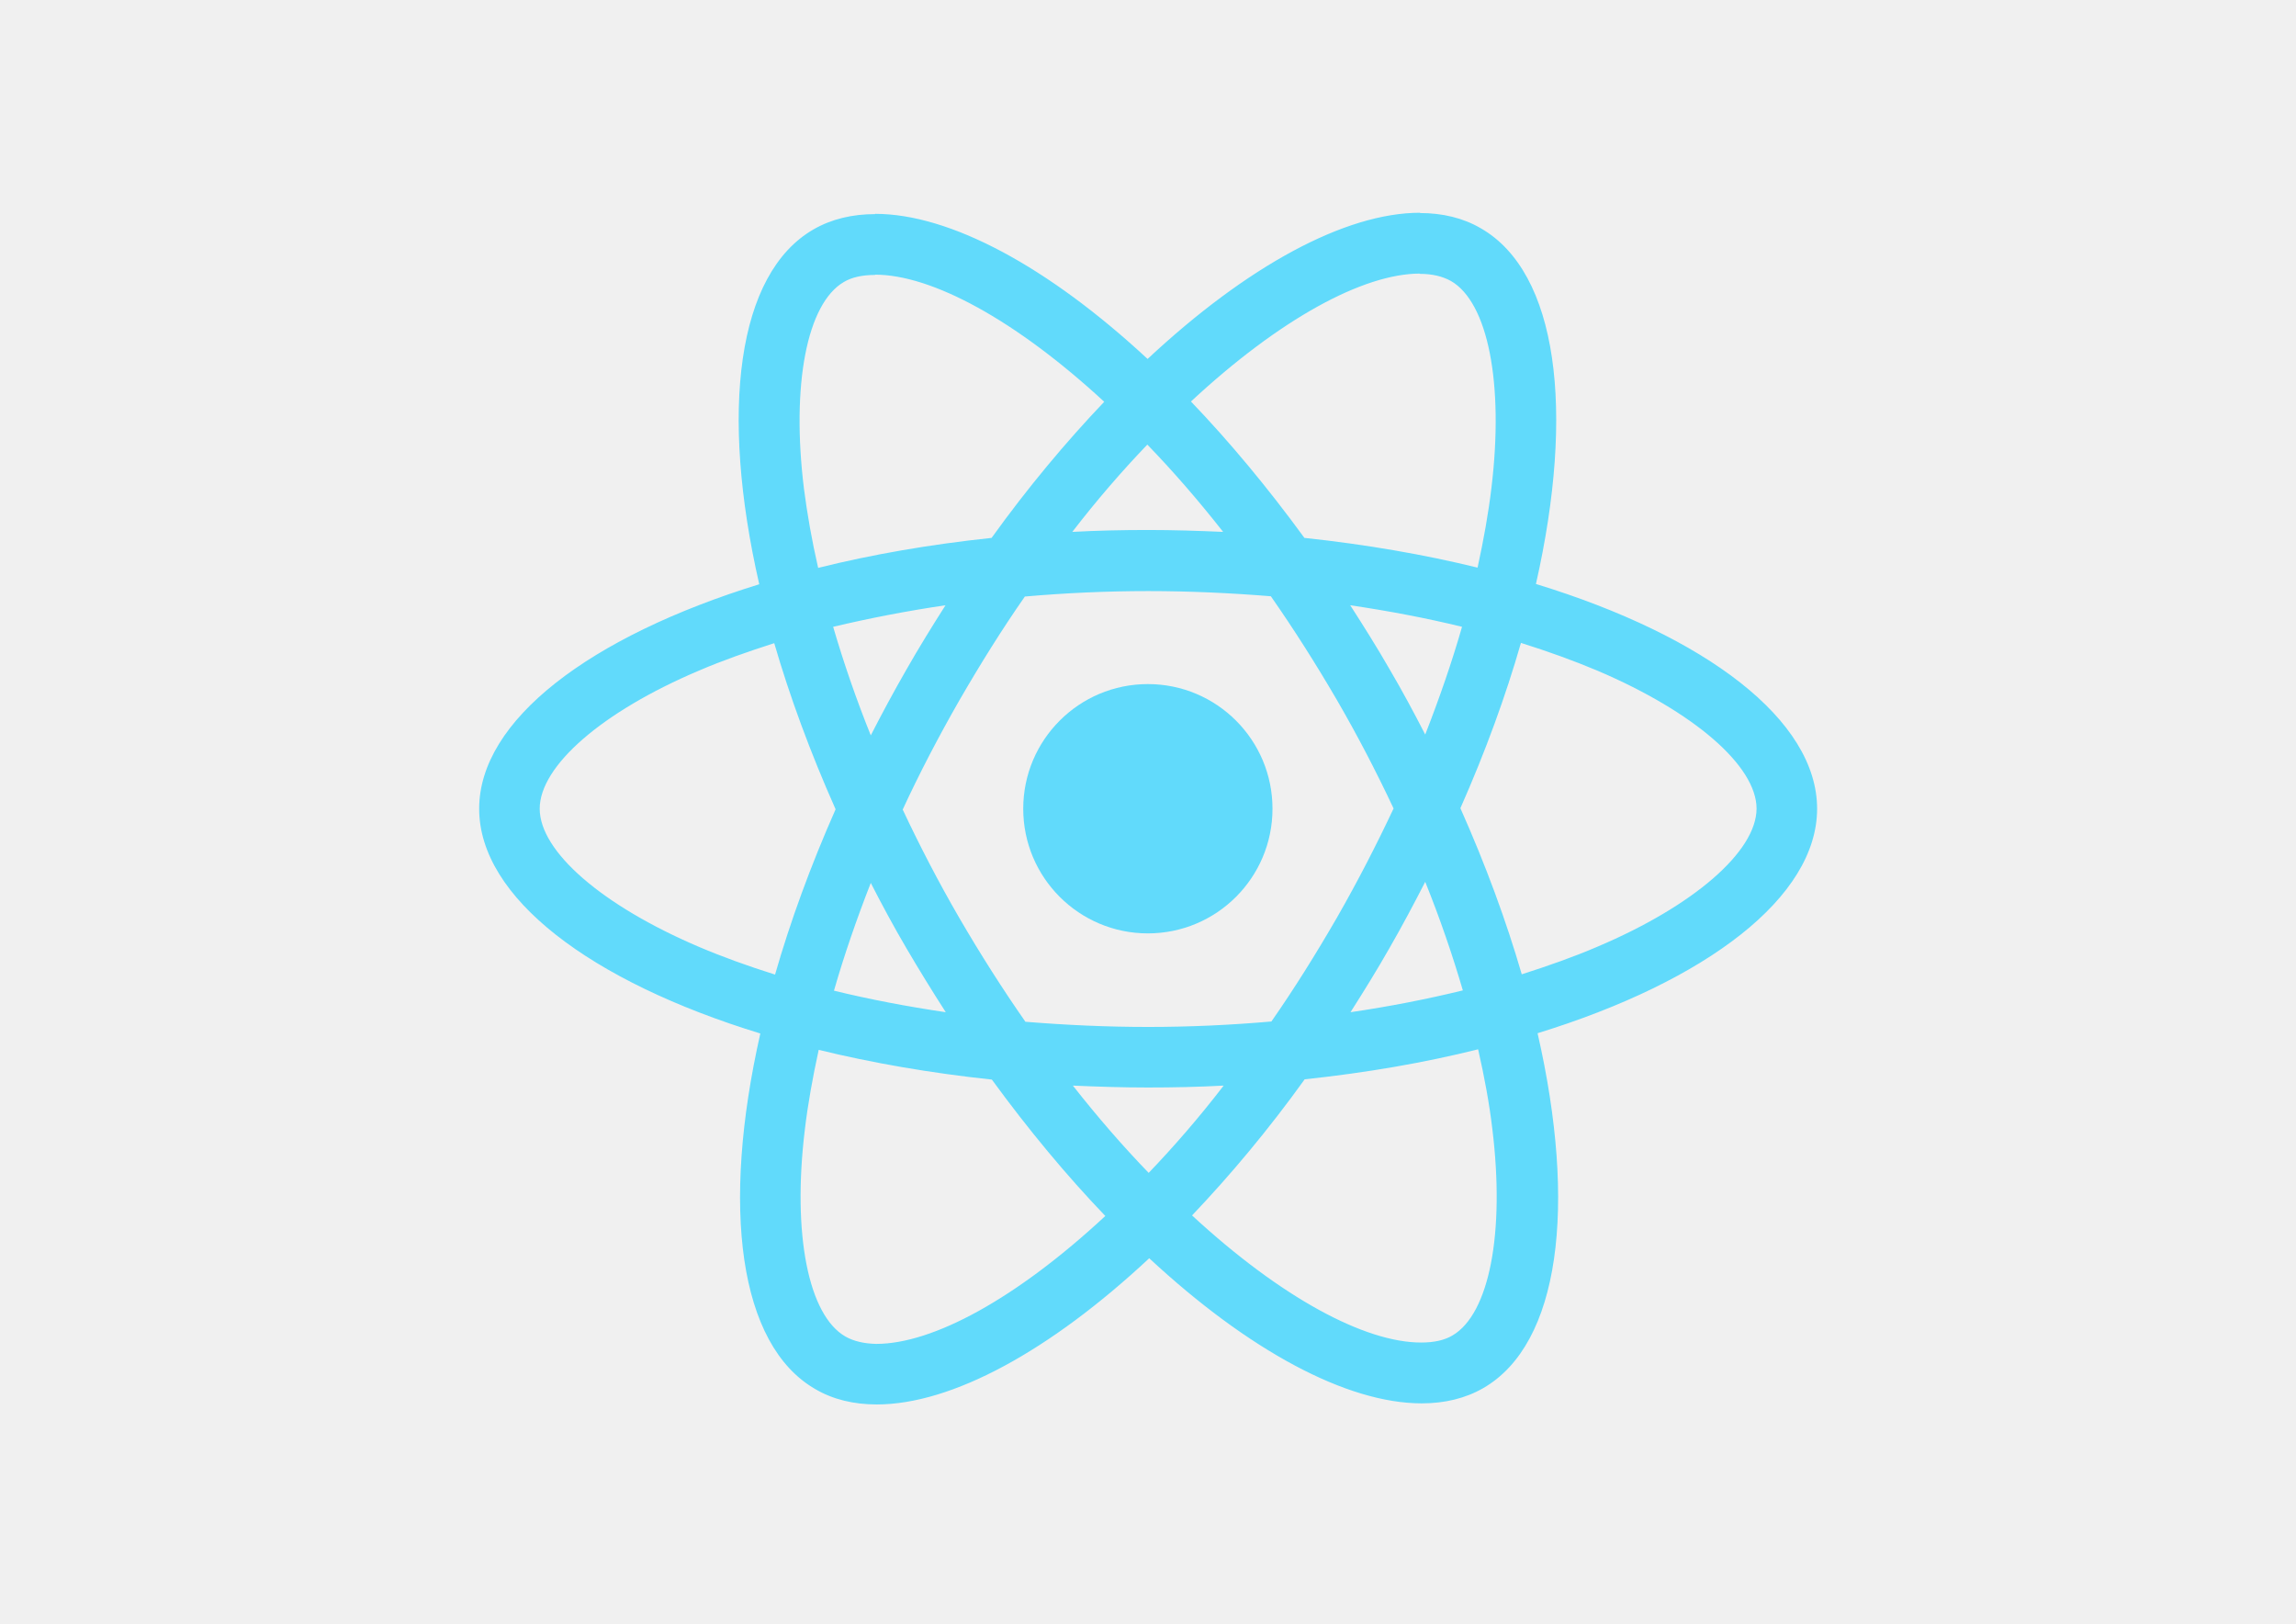
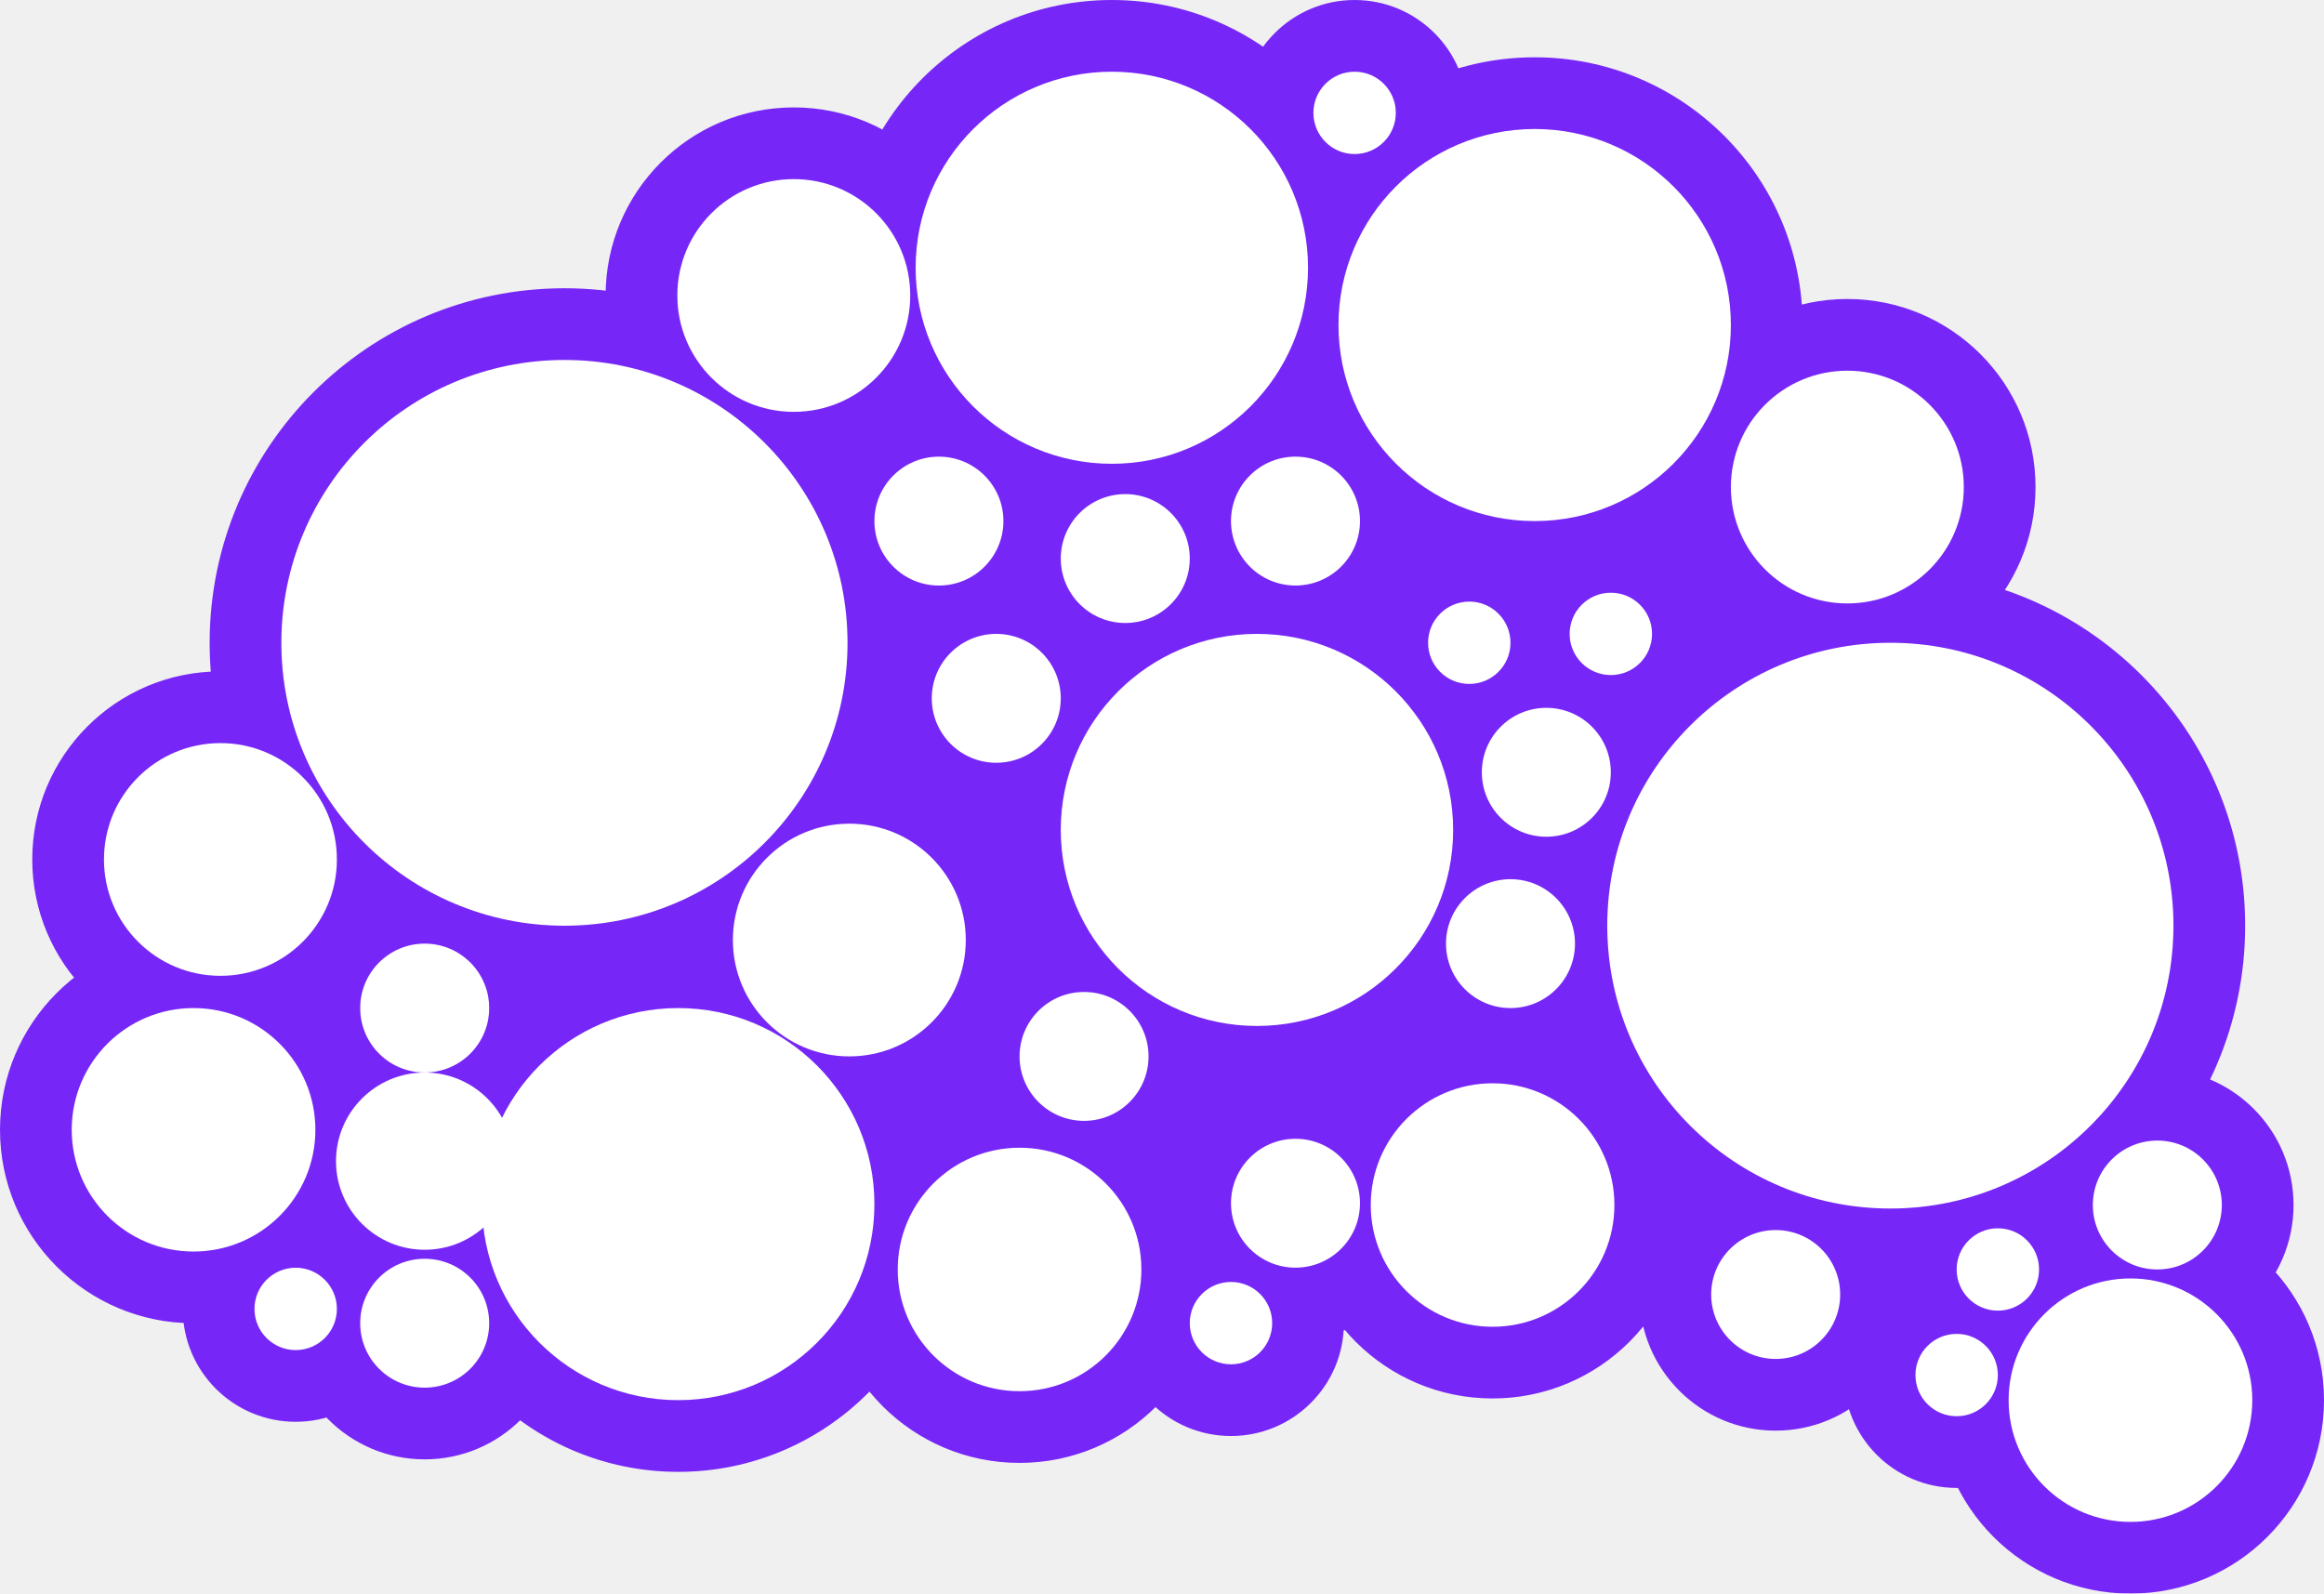
- <svg xmlns="http://www.w3.org/2000/svg" viewBox="0 0 841.9 595.3">
-   <g fill="#61DAFB">
-     <path d="M666.3 296.5c0-32.5-40.7-63.3-103.1-82.4 14.4-63.6 8-114.2-20.2-130.4-6.5-3.8-14.1-5.6-22.4-5.6v22.3c4.6 0 8.3.9 11.4 2.6 13.6 7.8 19.5 37.5 14.9 75.7-1.1 9.4-2.9 19.3-5.1 29.4-19.6-4.8-41-8.5-63.5-10.9-13.5-18.5-27.5-35.3-41.6-50 32.6-30.3 63.2-46.9 84-46.9V78c-27.5 0-63.5 19.6-99.9 53.6-36.4-33.8-72.4-53.2-99.9-53.2v22.3c20.7 0 51.4 16.5 84 46.6-14 14.7-28 31.4-41.3 49.9-22.6 2.4-44 6.1-63.6 11-2.3-10-4-19.7-5.2-29-4.7-38.2 1.1-67.9 14.6-75.8 3-1.8 6.9-2.6 11.5-2.6V78.5c-8.4 0-16 1.8-22.6 5.6-28.1 16.2-34.4 66.7-19.9 130.1-62.2 19.2-102.7 49.9-102.7 82.3 0 32.5 40.7 63.3 103.1 82.4-14.4 63.6-8 114.2 20.2 130.4 6.5 3.8 14.1 5.6 22.5 5.6 27.5 0 63.5-19.6 99.9-53.6 36.4 33.8 72.4 53.2 99.9 53.2 8.4 0 16-1.8 22.6-5.6 28.1-16.2 34.4-66.7 19.9-130.1 62-19.1 102.5-49.9 102.5-82.3zm-130.2-66.7c-3.7 12.9-8.3 26.2-13.5 39.5-4.1-8-8.4-16-13.1-24-4.6-8-9.5-15.8-14.4-23.4 14.2 2.1 27.9 4.7 41 7.9zm-45.8 106.5c-7.8 13.5-15.8 26.3-24.1 38.2-14.9 1.3-30 2-45.2 2-15.1 0-30.2-.7-45-1.9-8.3-11.9-16.4-24.6-24.2-38-7.6-13.1-14.5-26.4-20.8-39.8 6.2-13.4 13.2-26.8 20.7-39.9 7.8-13.5 15.8-26.3 24.1-38.2 14.9-1.3 30-2 45.2-2 15.1 0 30.2.7 45 1.9 8.3 11.9 16.4 24.6 24.2 38 7.6 13.1 14.5 26.4 20.8 39.8-6.3 13.4-13.2 26.8-20.7 39.9zm32.3-13c5.4 13.4 10 26.8 13.8 39.8-13.1 3.2-26.9 5.9-41.2 8 4.9-7.7 9.8-15.6 14.4-23.7 4.6-8 8.9-16.1 13-24.1zM421.2 430c-9.3-9.6-18.6-20.3-27.8-32 9 .4 18.2.7 27.5.7 9.4 0 18.7-.2 27.8-.7-9 11.7-18.3 22.4-27.5 32zm-74.4-58.9c-14.2-2.1-27.9-4.7-41-7.9 3.7-12.9 8.3-26.2 13.5-39.5 4.1 8 8.4 16 13.1 24 4.7 8 9.5 15.8 14.4 23.4zM420.7 163c9.3 9.6 18.6 20.3 27.8 32-9-.4-18.2-.7-27.5-.7-9.4 0-18.7.2-27.8.7 9-11.7 18.3-22.4 27.5-32zm-74 58.9c-4.9 7.7-9.8 15.6-14.4 23.7-4.6 8-8.9 16-13 24-5.4-13.4-10-26.8-13.8-39.8 13.1-3.1 26.9-5.8 41.2-7.9zm-90.5 125.2c-35.4-15.1-58.3-34.9-58.3-50.6 0-15.7 22.9-35.6 58.3-50.6 8.6-3.7 18-7 27.7-10.1 5.7 19.6 13.2 40 22.5 60.9-9.2 20.8-16.6 41.1-22.2 60.6-9.9-3.1-19.3-6.5-28-10.2zM310 490c-13.6-7.8-19.5-37.5-14.9-75.7 1.1-9.4 2.9-19.3 5.1-29.4 19.6 4.8 41 8.5 63.5 10.9 13.5 18.5 27.5 35.3 41.6 50-32.6 30.3-63.2 46.9-84 46.9-4.5-.1-8.3-1-11.3-2.7zm237.2-76.2c4.7 38.2-1.1 67.9-14.6 75.8-3 1.8-6.9 2.6-11.5 2.6-20.7 0-51.4-16.5-84-46.6 14-14.7 28-31.4 41.3-49.9 22.6-2.4 44-6.1 63.6-11 2.3 10.1 4.1 19.8 5.2 29.1zm38.5-66.7c-8.6 3.7-18 7-27.7 10.1-5.7-19.6-13.2-40-22.5-60.9 9.2-20.8 16.6-41.1 22.2-60.6 9.9 3.1 19.3 6.5 28.1 10.2 35.4 15.1 58.3 34.9 58.3 50.6-.1 15.7-23 35.6-58.4 50.6zM320.8 78.4z" />
-     <circle cx="420.9" cy="296.5" r="45.7" />
-     <path d="M520.5 78.1z" />
-   </g>
+ <svg xmlns="http://www.w3.org/2000/svg" width="713" height="489" viewBox="0 0 713 489" fill="none">
+   <mask id="path-1-outside-1_101_264" maskUnits="userSpaceOnUse" x="0" y="0" width="713" height="489" fill="black">
+     <rect fill="white" width="713" height="489" />
+     <path d="M666.812 284.034C666.812 331.975 627.926 370.838 579.958 370.838C531.989 370.838 493.103 331.975 493.103 284.034C493.103 236.094 531.989 197.231 579.958 197.231C627.926 197.231 666.812 236.094 666.812 284.034Z" />
+     <path d="M260.026 197.255C260.026 245.195 221.14 284.058 173.171 284.058C125.203 284.058 86.317 245.195 86.317 197.255C86.317 149.314 125.203 110.451 173.171 110.451C221.14 110.451 260.026 149.314 260.026 197.255Z" />
+     <path d="M445.828 254.661C445.828 287.885 418.879 314.819 385.635 314.819C352.391 314.819 325.441 287.885 325.441 254.661C325.441 221.437 352.391 194.503 385.635 194.503C418.879 194.503 445.828 221.437 445.828 254.661Z" />
+     <path d="M401.302 82.158C401.302 115.382 374.352 142.316 341.108 142.316C307.864 142.316 280.915 115.382 280.915 82.158C280.915 48.934 307.864 22 341.108 22C374.352 22 401.302 48.934 401.302 82.158Z" />
+     <path d="M531.034 99.739C531.034 132.964 504.084 159.897 470.84 159.897C437.596 159.897 410.647 132.964 410.647 99.739C410.647 66.515 437.596 39.581 470.84 39.581C504.084 39.581 531.034 66.515 531.034 99.739Z" />
+     <path d="M268.271 369.479C268.271 402.703 241.321 429.637 208.077 429.637C174.833 429.637 147.884 402.703 147.884 369.479C147.884 336.254 174.833 309.32 208.077 309.32C241.321 309.32 268.271 336.254 268.271 369.479Z" />
+     <path d="M350.178 389.532C350.178 410.165 333.443 426.891 312.798 426.891C292.153 426.891 275.418 410.165 275.418 389.532C275.418 368.9 292.153 352.174 312.798 352.174C333.443 352.174 350.178 368.9 350.178 389.532Z" />
+     <path d="M495.302 369.759C495.302 390.392 478.566 407.118 457.921 407.118C437.277 407.118 420.541 390.392 420.541 369.759C420.541 349.127 437.277 332.401 457.921 332.401C478.566 332.401 495.302 349.127 495.302 369.759Z" />
+     <path d="M691 429.642C691 450.274 674.264 467 653.62 467C632.975 467 616.239 450.274 616.239 429.642C616.239 409.009 632.975 392.283 653.62 392.283C674.264 392.283 691 409.009 691 429.642Z" />
+     <path d="M296.307 288.448C296.307 308.17 280.309 324.158 260.576 324.158C240.842 324.158 224.844 308.17 224.844 288.448C224.844 268.726 240.842 252.738 260.576 252.738C280.309 252.738 296.307 268.726 296.307 288.448Z" />
+     <path d="M157.504 356.296C157.504 371.315 145.322 383.49 130.294 383.49C115.265 383.49 103.083 371.315 103.083 356.296C103.083 341.276 115.265 329.101 130.294 329.101C145.322 329.101 157.504 341.276 157.504 356.296Z" />
+     <path d="M325.442 214.281C325.442 225.204 316.581 234.059 305.652 234.059C294.722 234.059 285.862 225.204 285.862 214.281C285.862 203.358 294.722 194.503 305.652 194.503C316.581 194.503 325.442 203.358 325.442 214.281Z" />
+     <path d="M417.244 159.893C417.244 170.816 408.384 179.671 397.454 179.671C386.525 179.671 377.665 170.816 377.665 159.893C377.665 148.969 386.525 140.115 397.454 140.115C408.384 140.115 417.244 148.969 417.244 159.893Z" />
+     <path d="M483.208 289.553C483.208 300.476 474.348 309.331 463.419 309.331C452.489 309.331 443.629 300.476 443.629 289.553C443.629 278.63 452.489 269.775 463.419 269.775C474.348 269.775 483.208 278.63 483.208 289.553Z" />
+     <path d="M352.377 324.16C352.377 335.083 343.517 343.938 332.588 343.938C321.658 343.938 312.798 335.083 312.798 324.16C312.798 313.237 321.658 304.382 332.588 304.382C343.517 304.382 352.377 313.237 352.377 324.16Z" />
+     <path d="M417.244 369.208C417.244 380.131 408.384 388.986 397.454 388.986C386.525 388.986 377.665 380.131 377.665 369.208C377.665 358.285 386.525 349.43 397.454 349.43C408.384 349.43 417.244 358.285 417.244 369.208Z" />
+     <path d="M150.083 406.025C150.083 416.949 141.223 425.803 130.294 425.803C119.364 425.803 110.504 416.949 110.504 406.025C110.504 395.102 119.364 386.247 130.294 386.247C141.223 386.247 150.083 395.102 150.083 406.025Z" />
+     <path d="M150.083 309.323C150.083 320.246 141.223 329.101 130.294 329.101C119.364 329.101 110.504 320.246 110.504 309.323C110.504 298.4 119.364 289.545 130.294 289.545C141.223 289.545 150.083 298.4 150.083 309.323Z" />
+     <path d="M564.566 397.216C564.566 408.139 555.706 416.994 544.776 416.994C533.847 416.994 524.986 408.139 524.986 397.216C524.986 386.293 533.847 377.438 544.776 377.438C555.706 377.438 564.566 386.293 564.566 397.216Z" />
+     <path d="M612.94 421.934C612.94 428.913 607.28 434.57 600.297 434.57C593.314 434.57 587.654 428.913 587.654 421.934C587.654 414.956 593.314 409.298 600.297 409.298C607.28 409.298 612.94 414.956 612.94 421.934Z" />
+     <path d="M390.307 406.003C390.307 412.981 384.646 418.639 377.663 418.639C370.681 418.639 365.02 412.981 365.02 406.003C365.02 399.024 370.681 393.367 377.663 393.367C384.646 393.367 390.307 399.024 390.307 406.003Z" />
+     <path d="M103.357 401.638C103.357 408.617 97.697 414.274 90.714 414.274C83.731 414.274 78.071 408.617 78.071 401.638C78.071 394.66 83.731 389.002 90.714 389.002C97.697 389.002 103.357 394.66 103.357 401.638Z" />
+     <path d="M506.846 194.507C506.846 201.485 501.185 207.143 494.202 207.143C487.22 207.143 481.559 201.485 481.559 194.507C481.559 187.528 487.22 181.871 494.202 181.871C501.185 181.871 506.846 187.528 506.846 194.507Z" />
+     <path d="M428.236 34.636C428.236 41.615 422.576 47.272 415.593 47.272C408.61 47.272 402.95 41.615 402.95 34.636C402.95 27.657 408.61 22 415.593 22C422.576 22 428.236 27.657 428.236 34.636Z" />
+     <path d="M681.655 369.758C681.655 380.681 672.795 389.536 661.865 389.536C650.936 389.536 642.076 380.681 642.076 369.758C642.076 358.834 650.936 349.98 661.865 349.98C672.795 349.98 681.655 358.834 681.655 369.758Z" />
+     <path d="M602.496 149.456C602.496 169.178 586.498 185.166 566.765 185.166C547.031 185.166 531.033 169.178 531.033 149.456C531.033 129.733 547.031 113.745 566.765 113.745C586.498 113.745 602.496 129.733 602.496 149.456Z" />
+     <path d="M279.265 90.668C279.265 110.39 263.268 126.378 243.534 126.378C223.8 126.378 207.803 110.39 207.803 90.668C207.803 70.946 223.8 54.958 243.534 54.958C263.268 54.958 279.265 70.946 279.265 90.668Z" />
+     <path d="M103.358 263.726C103.358 283.448 87.361 299.436 67.627 299.436C47.893 299.436 31.895 283.448 31.895 263.726C31.895 244.004 47.893 228.016 67.627 228.016C87.361 228.016 103.358 244.004 103.358 263.726Z" />
+     <path d="M96.761 346.679C96.761 367.311 80.025 384.037 59.38 384.037C38.736 384.037 22 367.311 22 346.679C22 326.046 38.736 309.32 59.38 309.32C80.025 309.32 96.761 326.046 96.761 346.679Z" />
+     <path d="M463.419 197.231C463.419 204.21 457.758 209.867 450.775 209.867C443.793 209.867 438.132 204.21 438.132 197.231C438.132 190.252 443.793 184.595 450.775 184.595C457.758 184.595 463.419 190.252 463.419 197.231Z" />
+     <path d="M494.202 236.975C494.202 247.898 485.342 256.753 474.413 256.753C463.483 256.753 454.623 247.898 454.623 236.975C454.623 226.052 463.483 217.197 474.413 217.197C485.342 217.197 494.202 226.052 494.202 236.975Z" />
+     <path d="M365.021 171.39C365.021 182.313 356.161 191.168 345.231 191.168C334.302 191.168 325.442 182.313 325.442 171.39C325.442 160.466 334.302 151.612 345.231 151.612C356.161 151.612 365.021 160.466 365.021 171.39Z" />
+     <path d="M307.85 159.897C307.85 170.821 298.99 179.675 288.06 179.675C277.131 179.675 268.271 170.821 268.271 159.897C268.271 148.974 277.131 140.119 288.06 140.119C298.99 140.119 307.85 148.974 307.85 159.897Z" />
+     <path d="M625.584 389.536C625.584 396.514 619.923 402.172 612.94 402.172C605.958 402.172 600.297 396.514 600.297 389.536C600.297 382.557 605.958 376.9 612.94 376.9C619.923 376.9 625.584 382.557 625.584 389.536Z" />
+   </mask>
+   <path d="M666.812 284.034C666.812 331.975 627.926 370.838 579.958 370.838C531.989 370.838 493.103 331.975 493.103 284.034C493.103 236.094 531.989 197.231 579.958 197.231C627.926 197.231 666.812 236.094 666.812 284.034Z" fill="white" />
+   <path d="M260.026 197.255C260.026 245.195 221.14 284.058 173.171 284.058C125.203 284.058 86.317 245.195 86.317 197.255C86.317 149.314 125.203 110.451 173.171 110.451C221.14 110.451 260.026 149.314 260.026 197.255Z" fill="white" />
+   <path d="M445.828 254.661C445.828 287.885 418.879 314.819 385.635 314.819C352.391 314.819 325.441 287.885 325.441 254.661C325.441 221.437 352.391 194.503 385.635 194.503C418.879 194.503 445.828 221.437 445.828 254.661Z" fill="white" />
+   <path d="M401.302 82.158C401.302 115.382 374.352 142.316 341.108 142.316C307.864 142.316 280.915 115.382 280.915 82.158C280.915 48.934 307.864 22 341.108 22C374.352 22 401.302 48.934 401.302 82.158Z" fill="white" />
+   <path d="M531.034 99.739C531.034 132.964 504.084 159.897 470.84 159.897C437.596 159.897 410.647 132.964 410.647 99.739C410.647 66.515 437.596 39.581 470.84 39.581C504.084 39.581 531.034 66.515 531.034 99.739Z" fill="white" />
+   <path d="M268.271 369.479C268.271 402.703 241.321 429.637 208.077 429.637C174.833 429.637 147.884 402.703 147.884 369.479C147.884 336.254 174.833 309.32 208.077 309.32C241.321 309.32 268.271 336.254 268.271 369.479Z" fill="white" />
+   <path d="M350.178 389.532C350.178 410.165 333.443 426.891 312.798 426.891C292.153 426.891 275.418 410.165 275.418 389.532C275.418 368.9 292.153 352.174 312.798 352.174C333.443 352.174 350.178 368.9 350.178 389.532Z" fill="white" />
+   <path d="M495.302 369.759C495.302 390.392 478.566 407.118 457.921 407.118C437.277 407.118 420.541 390.392 420.541 369.759C420.541 349.127 437.277 332.401 457.921 332.401C478.566 332.401 495.302 349.127 495.302 369.759Z" fill="white" />
+   <path d="M691 429.642C691 450.274 674.264 467 653.62 467C632.975 467 616.239 450.274 616.239 429.642C616.239 409.009 632.975 392.283 653.62 392.283C674.264 392.283 691 409.009 691 429.642Z" fill="white" />
+   <path d="M296.307 288.448C296.307 308.17 280.309 324.158 260.576 324.158C240.842 324.158 224.844 308.17 224.844 288.448C224.844 268.726 240.842 252.738 260.576 252.738C280.309 252.738 296.307 268.726 296.307 288.448Z" fill="white" />
+   <path d="M157.504 356.296C157.504 371.315 145.322 383.49 130.294 383.49C115.265 383.49 103.083 371.315 103.083 356.296C103.083 341.276 115.265 329.101 130.294 329.101C145.322 329.101 157.504 341.276 157.504 356.296Z" fill="white" />
+   <path d="M325.442 214.281C325.442 225.204 316.581 234.059 305.652 234.059C294.722 234.059 285.862 225.204 285.862 214.281C285.862 203.358 294.722 194.503 305.652 194.503C316.581 194.503 325.442 203.358 325.442 214.281Z" fill="white" />
+   <path d="M417.244 159.893C417.244 170.816 408.384 179.671 397.454 179.671C386.525 179.671 377.665 170.816 377.665 159.893C377.665 148.969 386.525 140.115 397.454 140.115C408.384 140.115 417.244 148.969 417.244 159.893Z" fill="white" />
+   <path d="M483.208 289.553C483.208 300.476 474.348 309.331 463.419 309.331C452.489 309.331 443.629 300.476 443.629 289.553C443.629 278.63 452.489 269.775 463.419 269.775C474.348 269.775 483.208 278.63 483.208 289.553Z" fill="white" />
+   <path d="M352.377 324.16C352.377 335.083 343.517 343.938 332.588 343.938C321.658 343.938 312.798 335.083 312.798 324.16C312.798 313.237 321.658 304.382 332.588 304.382C343.517 304.382 352.377 313.237 352.377 324.16Z" fill="white" />
+   <path d="M417.244 369.208C417.244 380.131 408.384 388.986 397.454 388.986C386.525 388.986 377.665 380.131 377.665 369.208C377.665 358.285 386.525 349.43 397.454 349.43C408.384 349.43 417.244 358.285 417.244 369.208Z" fill="white" />
+   <path d="M150.083 406.025C150.083 416.949 141.223 425.803 130.294 425.803C119.364 425.803 110.504 416.949 110.504 406.025C110.504 395.102 119.364 386.247 130.294 386.247C141.223 386.247 150.083 395.102 150.083 406.025Z" fill="white" />
+   <path d="M150.083 309.323C150.083 320.246 141.223 329.101 130.294 329.101C119.364 329.101 110.504 320.246 110.504 309.323C110.504 298.4 119.364 289.545 130.294 289.545C141.223 289.545 150.083 298.4 150.083 309.323Z" fill="white" />
+   <path d="M564.566 397.216C564.566 408.139 555.706 416.994 544.776 416.994C533.847 416.994 524.986 408.139 524.986 397.216C524.986 386.293 533.847 377.438 544.776 377.438C555.706 377.438 564.566 386.293 564.566 397.216Z" fill="white" />
+   <path d="M612.94 421.934C612.94 428.913 607.28 434.57 600.297 434.57C593.314 434.57 587.654 428.913 587.654 421.934C587.654 414.956 593.314 409.298 600.297 409.298C607.28 409.298 612.94 414.956 612.94 421.934Z" fill="white" />
+   <path d="M390.307 406.003C390.307 412.981 384.646 418.639 377.663 418.639C370.681 418.639 365.02 412.981 365.02 406.003C365.02 399.024 370.681 393.367 377.663 393.367C384.646 393.367 390.307 399.024 390.307 406.003Z" fill="white" />
+   <path d="M103.357 401.638C103.357 408.617 97.697 414.274 90.714 414.274C83.731 414.274 78.071 408.617 78.071 401.638C78.071 394.66 83.731 389.002 90.714 389.002C97.697 389.002 103.357 394.66 103.357 401.638Z" fill="white" />
+   <path d="M506.846 194.507C506.846 201.485 501.185 207.143 494.202 207.143C487.22 207.143 481.559 201.485 481.559 194.507C481.559 187.528 487.22 181.871 494.202 181.871C501.185 181.871 506.846 187.528 506.846 194.507Z" fill="white" />
+   <path d="M428.236 34.636C428.236 41.615 422.576 47.272 415.593 47.272C408.61 47.272 402.95 41.615 402.95 34.636C402.95 27.657 408.61 22 415.593 22C422.576 22 428.236 27.657 428.236 34.636Z" fill="white" />
+   <path d="M681.655 369.758C681.655 380.681 672.795 389.536 661.865 389.536C650.936 389.536 642.076 380.681 642.076 369.758C642.076 358.834 650.936 349.98 661.865 349.98C672.795 349.98 681.655 358.834 681.655 369.758Z" fill="white" />
+   <path d="M602.496 149.456C602.496 169.178 586.498 185.166 566.765 185.166C547.031 185.166 531.033 169.178 531.033 149.456C531.033 129.733 547.031 113.745 566.765 113.745C586.498 113.745 602.496 129.733 602.496 149.456Z" fill="white" />
+   <path d="M279.265 90.668C279.265 110.39 263.268 126.378 243.534 126.378C223.8 126.378 207.803 110.39 207.803 90.668C207.803 70.946 223.8 54.958 243.534 54.958C263.268 54.958 279.265 70.946 279.265 90.668Z" fill="white" />
+   <path d="M103.358 263.726C103.358 283.448 87.361 299.436 67.627 299.436C47.893 299.436 31.895 283.448 31.895 263.726C31.895 244.004 47.893 228.016 67.627 228.016C87.361 228.016 103.358 244.004 103.358 263.726Z" fill="white" />
+   <path d="M96.761 346.679C96.761 367.311 80.025 384.037 59.38 384.037C38.736 384.037 22 367.311 22 346.679C22 326.046 38.736 309.32 59.38 309.32C80.025 309.32 96.761 326.046 96.761 346.679Z" fill="white" />
+   <path d="M463.419 197.231C463.419 204.21 457.758 209.867 450.775 209.867C443.793 209.867 438.132 204.21 438.132 197.231C438.132 190.252 443.793 184.595 450.775 184.595C457.758 184.595 463.419 190.252 463.419 197.231Z" fill="white" />
+   <path d="M494.202 236.975C494.202 247.898 485.342 256.753 474.413 256.753C463.483 256.753 454.623 247.898 454.623 236.975C454.623 226.052 463.483 217.197 474.413 217.197C485.342 217.197 494.202 226.052 494.202 236.975Z" fill="white" />
+   <path d="M365.021 171.39C365.021 182.313 356.161 191.168 345.231 191.168C334.302 191.168 325.442 182.313 325.442 171.39C325.442 160.466 334.302 151.612 345.231 151.612C356.161 151.612 365.021 160.466 365.021 171.39Z" fill="white" />
+   <path d="M307.85 159.897C307.85 170.821 298.99 179.675 288.06 179.675C277.131 179.675 268.271 170.821 268.271 159.897C268.271 148.974 277.131 140.119 288.06 140.119C298.99 140.119 307.85 148.974 307.85 159.897Z" fill="white" />
+   <path d="M625.584 389.536C625.584 396.514 619.923 402.172 612.94 402.172C605.958 402.172 600.297 396.514 600.297 389.536C600.297 382.557 605.958 376.9 612.94 376.9C619.923 376.9 625.584 382.557 625.584 389.536Z" fill="white" />
+   <path d="M644.812 284.034C644.812 319.812 615.788 348.838 579.958 348.838V392.838C640.064 392.838 688.812 344.137 688.812 284.034H644.812ZM579.958 348.838C544.127 348.838 515.103 319.812 515.103 284.034H471.103C471.103 344.137 519.851 392.838 579.958 392.838V348.838ZM515.103 284.034C515.103 248.257 544.127 219.231 579.958 219.231V175.231C519.851 175.231 471.103 223.932 471.103 284.034H515.103ZM579.958 219.231C615.788 219.231 644.812 248.257 644.812 284.034H688.812C688.812 223.932 640.064 175.231 579.958 175.231V219.231ZM238.026 197.255C238.026 233.032 209.001 262.058 173.171 262.058V306.058C233.278 306.058 282.026 257.357 282.026 197.255H238.026ZM173.171 262.058C137.341 262.058 108.317 233.032 108.317 197.255H64.317C64.317 257.357 113.065 306.058 173.171 306.058V262.058ZM108.317 197.255C108.317 161.477 137.341 132.451 173.171 132.451V88.451C113.065 88.451 64.317 137.152 64.317 197.255H108.317ZM173.171 132.451C209.001 132.451 238.026 161.477 238.026 197.255H282.026C282.026 137.152 233.278 88.451 173.171 88.451V132.451ZM423.828 254.661C423.828 275.723 406.741 292.819 385.635 292.819V336.819C431.017 336.819 467.828 300.048 467.828 254.661H423.828ZM385.635 292.819C364.529 292.819 347.441 275.723 347.441 254.661H303.441C303.441 300.048 340.253 336.819 385.635 336.819V292.819ZM347.441 254.661C347.441 233.599 364.529 216.503 385.635 216.503V172.503C340.253 172.503 303.441 209.274 303.441 254.661H347.441ZM385.635 216.503C406.741 216.503 423.828 233.599 423.828 254.661H467.828C467.828 209.274 431.017 172.503 385.635 172.503V216.503ZM379.302 82.158C379.302 103.22 362.214 120.316 341.108 120.316V164.316C386.49 164.316 423.302 127.545 423.302 82.158H379.302ZM341.108 120.316C320.002 120.316 302.915 103.22 302.915 82.158H258.915C258.915 127.545 295.726 164.316 341.108 164.316V120.316ZM302.915 82.158C302.915 61.096 320.002 44 341.108 44V0C295.726 0 258.915 36.771 258.915 82.158H302.915ZM341.108 44C362.214 44 379.302 61.096 379.302 82.158H423.302C423.302 36.771 386.49 0 341.108 0V44ZM509.034 99.739C509.034 120.801 491.946 137.897 470.84 137.897V181.897C516.222 181.897 553.034 145.126 553.034 99.739H509.034ZM470.84 137.897C449.734 137.897 432.647 120.801 432.647 99.739H388.647C388.647 145.126 425.458 181.897 470.84 181.897V137.897ZM432.647 99.739C432.647 78.677 449.734 61.581 470.84 61.581V17.581C425.458 17.581 388.647 54.352 388.647 99.739H432.647ZM470.84 61.581C491.946 61.581 509.034 78.677 509.034 99.739H553.034C553.034 54.352 516.222 17.581 470.84 17.581V61.581ZM246.271 369.479C246.271 390.54 229.183 407.637 208.077 407.637V451.637C253.459 451.637 290.271 414.865 290.271 369.479H246.271ZM208.077 407.637C186.971 407.637 169.884 390.54 169.884 369.479H125.884C125.884 414.865 162.695 451.637 208.077 451.637V407.637ZM169.884 369.479C169.884 348.417 186.971 331.32 208.077 331.32V287.32C162.695 287.32 125.884 324.092 125.884 369.479H169.884ZM208.077 331.32C229.183 331.32 246.271 348.417 246.271 369.479H290.271C290.271 324.092 253.459 287.32 208.077 287.32V331.32ZM328.178 389.532C328.178 398.002 321.305 404.891 312.798 404.891V448.891C345.581 448.891 372.178 422.327 372.178 389.532H328.178ZM312.798 404.891C304.291 404.891 297.418 398.002 297.418 389.532H253.418C253.418 422.327 280.015 448.891 312.798 448.891V404.891ZM297.418 389.532C297.418 381.062 304.291 374.174 312.798 374.174V330.174C280.015 330.174 253.418 356.737 253.418 389.532H297.418ZM312.798 374.174C321.305 374.174 328.178 381.062 328.178 389.532H372.178C372.178 356.737 345.581 330.174 312.798 330.174V374.174ZM473.302 369.759C473.302 378.229 466.428 385.118 457.921 385.118V429.118C490.704 429.118 517.302 402.554 517.302 369.759H473.302ZM457.921 385.118C449.415 385.118 442.541 378.229 442.541 369.759H398.541C398.541 402.554 425.138 429.118 457.921 429.118V385.118ZM442.541 369.759C442.541 361.289 449.415 354.401 457.921 354.401V310.401C425.139 310.401 398.541 336.964 398.541 369.759H442.541ZM457.921 354.401C466.428 354.401 473.302 361.289 473.302 369.759H517.302C517.302 336.964 490.704 310.401 457.921 310.401V354.401ZM669 429.642C669 438.112 662.126 445 653.62 445V489C686.402 489 713 462.437 713 429.642H669ZM653.62 445C645.113 445 638.239 438.112 638.239 429.642H594.239C594.239 462.437 620.837 489 653.62 489V445ZM638.239 429.642C638.239 421.172 645.113 414.283 653.62 414.283V370.283C620.837 370.283 594.239 396.847 594.239 429.642H638.239ZM653.62 414.283C662.126 414.283 669 421.172 669 429.642H713C713 396.847 686.402 370.283 653.62 370.283V414.283ZM274.307 288.448C274.307 296.008 268.171 302.158 260.576 302.158V346.158C292.447 346.158 318.307 320.333 318.307 288.448H274.307ZM260.576 302.158C252.98 302.158 246.844 296.008 246.844 288.448H202.844C202.844 320.333 228.704 346.158 260.576 346.158V302.158ZM246.844 288.448C246.844 280.888 252.98 274.738 260.576 274.738V230.738C228.704 230.738 202.844 256.563 202.844 288.448H246.844ZM260.576 274.738C268.171 274.738 274.307 280.888 274.307 288.448H318.307C318.307 256.563 292.447 230.738 260.576 230.738V274.738ZM135.504 356.296C135.504 359.152 133.184 361.49 130.294 361.49V405.49C157.46 405.49 179.504 383.477 179.504 356.296H135.504ZM130.294 361.49C127.404 361.49 125.083 359.152 125.083 356.296H81.083C81.083 383.477 103.127 405.49 130.294 405.49V361.49ZM125.083 356.296C125.083 353.439 127.404 351.101 130.294 351.101V307.101C103.127 307.101 81.083 329.114 81.083 356.296H125.083ZM130.294 351.101C133.184 351.101 135.504 353.439 135.504 356.296H179.504C179.504 329.114 157.46 307.101 130.294 307.101V351.101ZM303.442 214.281C303.442 213.041 304.443 212.059 305.652 212.059V256.059C328.72 256.059 347.442 237.366 347.442 214.281H303.442ZM305.652 212.059C306.86 212.059 307.862 213.041 307.862 214.281H263.862C263.862 237.366 282.584 256.059 305.652 256.059V212.059ZM307.862 214.281C307.862 215.52 306.86 216.503 305.652 216.503V172.503C282.584 172.503 263.862 191.195 263.862 214.281H307.862ZM305.652 216.503C304.443 216.503 303.442 215.52 303.442 214.281H347.442C347.442 191.195 328.72 172.503 305.652 172.503V216.503ZM395.244 159.893C395.244 158.653 396.246 157.671 397.454 157.671V201.671C420.522 201.671 439.244 182.978 439.244 159.893H395.244ZM397.454 157.671C398.663 157.671 399.665 158.653 399.665 159.893H355.665C355.665 182.978 374.387 201.671 397.454 201.671V157.671ZM399.665 159.893C399.665 161.132 398.663 162.115 397.454 162.115V118.115C374.387 118.115 355.665 136.807 355.665 159.893H399.665ZM397.454 162.115C396.246 162.115 395.244 161.132 395.244 159.893H439.244C439.244 136.807 420.522 118.115 397.454 118.115V162.115ZM461.208 289.553C461.208 288.313 462.21 287.331 463.419 287.331V331.331C486.486 331.331 505.208 312.638 505.208 289.553H461.208ZM463.419 287.331C464.627 287.331 465.629 288.313 465.629 289.553H421.629C421.629 312.638 440.351 331.331 463.419 331.331V287.331ZM465.629 289.553C465.629 290.792 464.627 291.775 463.419 291.775V247.775C440.351 247.775 421.629 266.467 421.629 289.553H465.629ZM463.419 291.775C462.21 291.775 461.208 290.792 461.208 289.553H505.208C505.208 266.467 486.486 247.775 463.419 247.775V291.775ZM330.377 324.16C330.377 322.921 331.379 321.938 332.588 321.938V365.938C355.655 365.938 374.377 347.246 374.377 324.16H330.377ZM332.588 321.938C333.796 321.938 334.798 322.921 334.798 324.16H290.798C290.798 347.246 309.52 365.938 332.588 365.938V321.938ZM334.798 324.16C334.798 325.399 333.796 326.382 332.588 326.382V282.382C309.52 282.382 290.798 301.074 290.798 324.16H334.798ZM332.588 326.382C331.379 326.382 330.377 325.399 330.377 324.16H374.377C374.377 301.074 355.655 282.382 332.588 282.382V326.382ZM395.244 369.208C395.244 367.968 396.246 366.986 397.454 366.986V410.986C420.522 410.986 439.244 392.293 439.244 369.208H395.244ZM397.454 366.986C398.663 366.986 399.665 367.968 399.665 369.208H355.665C355.665 392.293 374.387 410.986 397.454 410.986V366.986ZM399.665 369.208C399.665 370.447 398.663 371.43 397.454 371.43V327.43C374.387 327.43 355.665 346.122 355.665 369.208H399.665ZM397.454 371.43C396.246 371.43 395.244 370.447 395.244 369.208H439.244C439.244 346.122 420.522 327.43 397.454 327.43V371.43ZM128.083 406.025C128.083 404.786 129.085 403.803 130.294 403.803V447.803C153.361 447.803 172.083 429.111 172.083 406.025H128.083ZM130.294 403.803C131.502 403.803 132.504 404.786 132.504 406.025H88.504C88.504 429.111 107.226 447.803 130.294 447.803V403.803ZM132.504 406.025C132.504 407.265 131.502 408.247 130.294 408.247V364.247C107.226 364.247 88.504 382.94 88.504 406.025H132.504ZM130.294 408.247C129.085 408.247 128.083 407.265 128.083 406.025H172.083C172.083 382.94 153.361 364.247 130.294 364.247V408.247ZM128.083 309.323C128.083 308.083 129.085 307.101 130.294 307.101V351.101C153.361 351.101 172.083 332.408 172.083 309.323H128.083ZM130.294 307.101C131.502 307.101 132.504 308.083 132.504 309.323H88.504C88.504 332.408 107.226 351.101 130.294 351.101V307.101ZM132.504 309.323C132.504 310.562 131.502 311.545 130.294 311.545V267.545C107.226 267.545 88.504 286.237 88.504 309.323H132.504ZM130.294 311.545C129.085 311.545 128.083 310.562 128.083 309.323H172.083C172.083 286.237 153.361 267.545 130.294 267.545V311.545ZM542.566 397.216C542.566 395.977 543.568 394.994 544.776 394.994V438.994C567.844 438.994 586.566 420.302 586.566 397.216H542.566ZM544.776 394.994C545.985 394.994 546.986 395.977 546.986 397.216H502.986C502.986 420.302 521.709 438.994 544.776 438.994V394.994ZM546.986 397.216C546.986 398.455 545.985 399.438 544.776 399.438V355.438C521.708 355.438 502.986 374.13 502.986 397.216H546.986ZM544.776 399.438C543.568 399.438 542.566 398.455 542.566 397.216H586.566C586.566 374.13 567.844 355.438 544.776 355.438V399.438ZM590.94 421.934C590.94 416.751 595.142 412.57 600.297 412.57V456.57C619.418 456.57 634.94 441.075 634.94 421.934H590.94ZM600.297 412.57C605.452 412.57 609.654 416.751 609.654 421.934H565.654C565.654 441.075 581.176 456.57 600.297 456.57V412.57ZM609.654 421.934C609.654 427.118 605.452 431.298 600.297 431.298V387.298C581.176 387.298 565.654 402.793 565.654 421.934H609.654ZM600.297 431.298C595.142 431.298 590.94 427.118 590.94 421.934H634.94C634.94 402.793 619.418 387.298 600.297 387.298V431.298ZM368.307 406.003C368.307 400.819 372.508 396.639 377.663 396.639V440.639C396.784 440.639 412.307 425.144 412.307 406.003H368.307ZM377.663 396.639C382.819 396.639 387.02 400.819 387.02 406.003H343.02C343.02 425.144 358.543 440.639 377.663 440.639V396.639ZM387.02 406.003C387.02 411.187 382.819 415.367 377.663 415.367V371.367C358.543 371.367 343.02 386.862 343.02 406.003H387.02ZM377.663 415.367C372.508 415.367 368.307 411.187 368.307 406.003H412.307C412.307 386.862 396.784 371.367 377.663 371.367V415.367ZM81.358 401.638C81.358 396.455 85.559 392.274 90.714 392.274V436.274C109.835 436.274 125.357 420.779 125.357 401.638H81.358ZM90.714 392.274C95.869 392.274 100.071 396.455 100.071 401.638H56.071C56.071 420.779 71.593 436.274 90.714 436.274V392.274ZM100.071 401.638C100.071 406.822 95.869 411.002 90.714 411.002V367.002C71.593 367.002 56.071 382.497 56.071 401.638H100.071ZM90.714 411.002C85.559 411.002 81.358 406.822 81.358 401.638H125.357C125.357 382.497 109.835 367.002 90.714 367.002V411.002ZM484.846 194.507C484.846 189.323 489.047 185.143 494.202 185.143V229.143C513.323 229.143 528.846 213.648 528.846 194.507H484.846ZM494.202 185.143C499.358 185.143 503.559 189.323 503.559 194.507H459.559C459.559 213.648 475.082 229.143 494.202 229.143V185.143ZM503.559 194.507C503.559 199.691 499.358 203.871 494.202 203.871V159.871C475.082 159.871 459.559 175.366 459.559 194.507H503.559ZM494.202 203.871C489.047 203.871 484.846 199.691 484.846 194.507H528.846C528.846 175.366 513.323 159.871 494.202 159.871V203.871ZM406.236 34.636C406.236 29.452 410.438 25.272 415.593 25.272V69.272C434.714 69.272 450.236 53.777 450.236 34.636H406.236ZM415.593 25.272C420.748 25.272 424.95 29.452 424.95 34.636H380.95C380.95 53.777 396.472 69.272 415.593 69.272V25.272ZM424.95 34.636C424.95 39.82 420.748 44 415.593 44V0C396.472 0 380.95 15.495 380.95 34.636H424.95ZM415.593 44C410.438 44 406.236 39.82 406.236 34.636H450.236C450.236 15.495 434.714 0 415.593 0V44ZM659.655 369.758C659.655 368.518 660.657 367.536 661.865 367.536V411.536C684.933 411.536 703.655 392.843 703.655 369.758H659.655ZM661.865 367.536C663.074 367.536 664.076 368.518 664.076 369.758H620.076C620.076 392.843 638.798 411.536 661.865 411.536V367.536ZM664.076 369.758C664.076 370.997 663.074 371.98 661.865 371.98V327.98C638.798 327.98 620.076 346.672 620.076 369.758H664.076ZM661.865 371.98C660.657 371.98 659.655 370.997 659.655 369.758H703.655C703.655 346.672 684.933 327.98 661.865 327.98V371.98ZM580.496 149.456C580.496 157.015 574.36 163.166 566.765 163.166V207.166C598.636 207.166 624.496 181.34 624.496 149.456H580.496ZM566.765 163.166C559.169 163.166 553.033 157.015 553.033 149.456H509.033C509.033 181.34 534.893 207.166 566.765 207.166V163.166ZM553.033 149.456C553.033 141.896 559.169 135.745 566.765 135.745V91.745C534.893 91.745 509.033 117.571 509.033 149.456H553.033ZM566.765 135.745C574.36 135.745 580.496 141.896 580.496 149.456H624.496C624.496 117.571 598.636 91.745 566.765 91.745V135.745ZM257.265 90.668C257.265 98.228 251.13 104.378 243.534 104.378V148.378C275.406 148.378 301.265 122.553 301.265 90.668H257.265ZM243.534 104.378C235.938 104.378 229.803 98.228 229.803 90.668H185.803C185.803 122.553 211.662 148.378 243.534 148.378V104.378ZM229.803 90.668C229.803 83.108 235.938 76.958 243.534 76.958V32.958C211.662 32.958 185.803 58.783 185.803 90.668H229.803ZM243.534 76.958C251.13 76.958 257.265 83.108 257.265 90.668H301.265C301.265 58.783 275.406 32.958 243.534 32.958V76.958ZM81.358 263.726C81.358 271.286 75.222 277.436 67.627 277.436V321.436C99.499 321.436 125.358 295.611 125.358 263.726H81.358ZM67.627 277.436C60.031 277.436 53.895 271.286 53.895 263.726H9.895C9.895 295.611 35.755 321.436 67.627 321.436V277.436ZM53.895 263.726C53.895 256.166 60.031 250.016 67.627 250.016V206.016C35.755 206.016 9.895 231.841 9.895 263.726H53.895ZM67.627 250.016C75.222 250.016 81.358 256.166 81.358 263.726H125.358C125.358 231.841 99.499 206.016 67.627 206.016V250.016ZM74.761 346.679C74.761 355.149 67.887 362.037 59.38 362.037V406.037C92.163 406.037 118.761 379.474 118.761 346.679H74.761ZM59.38 362.037C50.874 362.037 44 355.149 44 346.679H0C0 379.474 26.598 406.037 59.38 406.037V362.037ZM44 346.679C44 338.209 50.874 331.32 59.38 331.32V287.32C26.598 287.32 0 313.884 0 346.679H44ZM59.38 331.32C67.887 331.32 74.761 338.209 74.761 346.679H118.761C118.761 313.884 92.163 287.32 59.38 287.32V331.32ZM441.419 197.231C441.419 192.047 445.62 187.867 450.775 187.867V231.867C469.896 231.867 485.419 216.372 485.419 197.231H441.419ZM450.775 187.867C455.931 187.867 460.132 192.047 460.132 197.231H416.132C416.132 216.372 431.655 231.867 450.775 231.867V187.867ZM460.132 197.231C460.132 202.415 455.931 206.595 450.775 206.595V162.595C431.655 162.595 416.132 178.09 416.132 197.231H460.132ZM450.775 206.595C445.62 206.595 441.419 202.415 441.419 197.231H485.419C485.419 178.09 469.896 162.595 450.775 162.595V206.595ZM472.202 236.975C472.202 235.736 473.204 234.753 474.413 234.753V278.753C497.48 278.753 516.202 260.061 516.202 236.975H472.202ZM474.413 234.753C475.621 234.753 476.623 235.736 476.623 236.975H432.623C432.623 260.061 451.345 278.753 474.413 278.753V234.753ZM476.623 236.975C476.623 238.215 475.621 239.197 474.413 239.197V195.197C451.345 195.197 432.623 213.89 432.623 236.975H476.623ZM474.413 239.197C473.204 239.197 472.202 238.215 472.202 236.975H516.202C516.202 213.89 497.48 195.197 474.413 195.197V239.197ZM343.021 171.39C343.021 170.15 344.023 169.168 345.231 169.168V213.168C368.299 213.168 387.021 194.475 387.021 171.39H343.021ZM345.231 169.168C346.44 169.168 347.442 170.15 347.442 171.39H303.442C303.442 194.475 322.164 213.168 345.231 213.168V169.168ZM347.442 171.39C347.442 172.629 346.44 173.612 345.231 173.612V129.612C322.164 129.612 303.442 148.304 303.442 171.39H347.442ZM345.231 173.612C344.023 173.612 343.021 172.629 343.021 171.39H387.021C387.021 148.304 368.299 129.612 345.231 129.612V173.612ZM285.85 159.897C285.85 158.658 286.852 157.675 288.06 157.675V201.675C311.128 201.675 329.85 182.983 329.85 159.897H285.85ZM288.06 157.675C289.269 157.675 290.271 158.658 290.271 159.897H246.271C246.271 182.983 264.993 201.675 288.06 201.675V157.675ZM290.271 159.897C290.271 161.137 289.269 162.119 288.06 162.119V118.119C264.993 118.119 246.271 136.812 246.271 159.897H290.271ZM288.06 162.119C286.852 162.119 285.85 161.137 285.85 159.897H329.85C329.85 136.812 311.128 118.119 288.06 118.119V162.119ZM603.584 389.536C603.584 384.352 607.785 380.172 612.94 380.172V424.172C632.061 424.172 647.584 408.677 647.584 389.536H603.584ZM612.94 380.172C618.096 380.172 622.297 384.352 622.297 389.536H578.297C578.297 408.677 593.82 424.172 612.94 424.172V380.172ZM622.297 389.536C622.297 394.719 618.096 398.9 612.94 398.9V354.9C593.82 354.9 578.297 370.394 578.297 389.536H622.297ZM612.94 398.9C607.785 398.9 603.584 394.72 603.584 389.536H647.584C647.584 370.394 632.061 354.9 612.94 354.9V398.9Z" fill="#7627F8" mask="url(#path-1-outside-1_101_264)" />
</svg>
